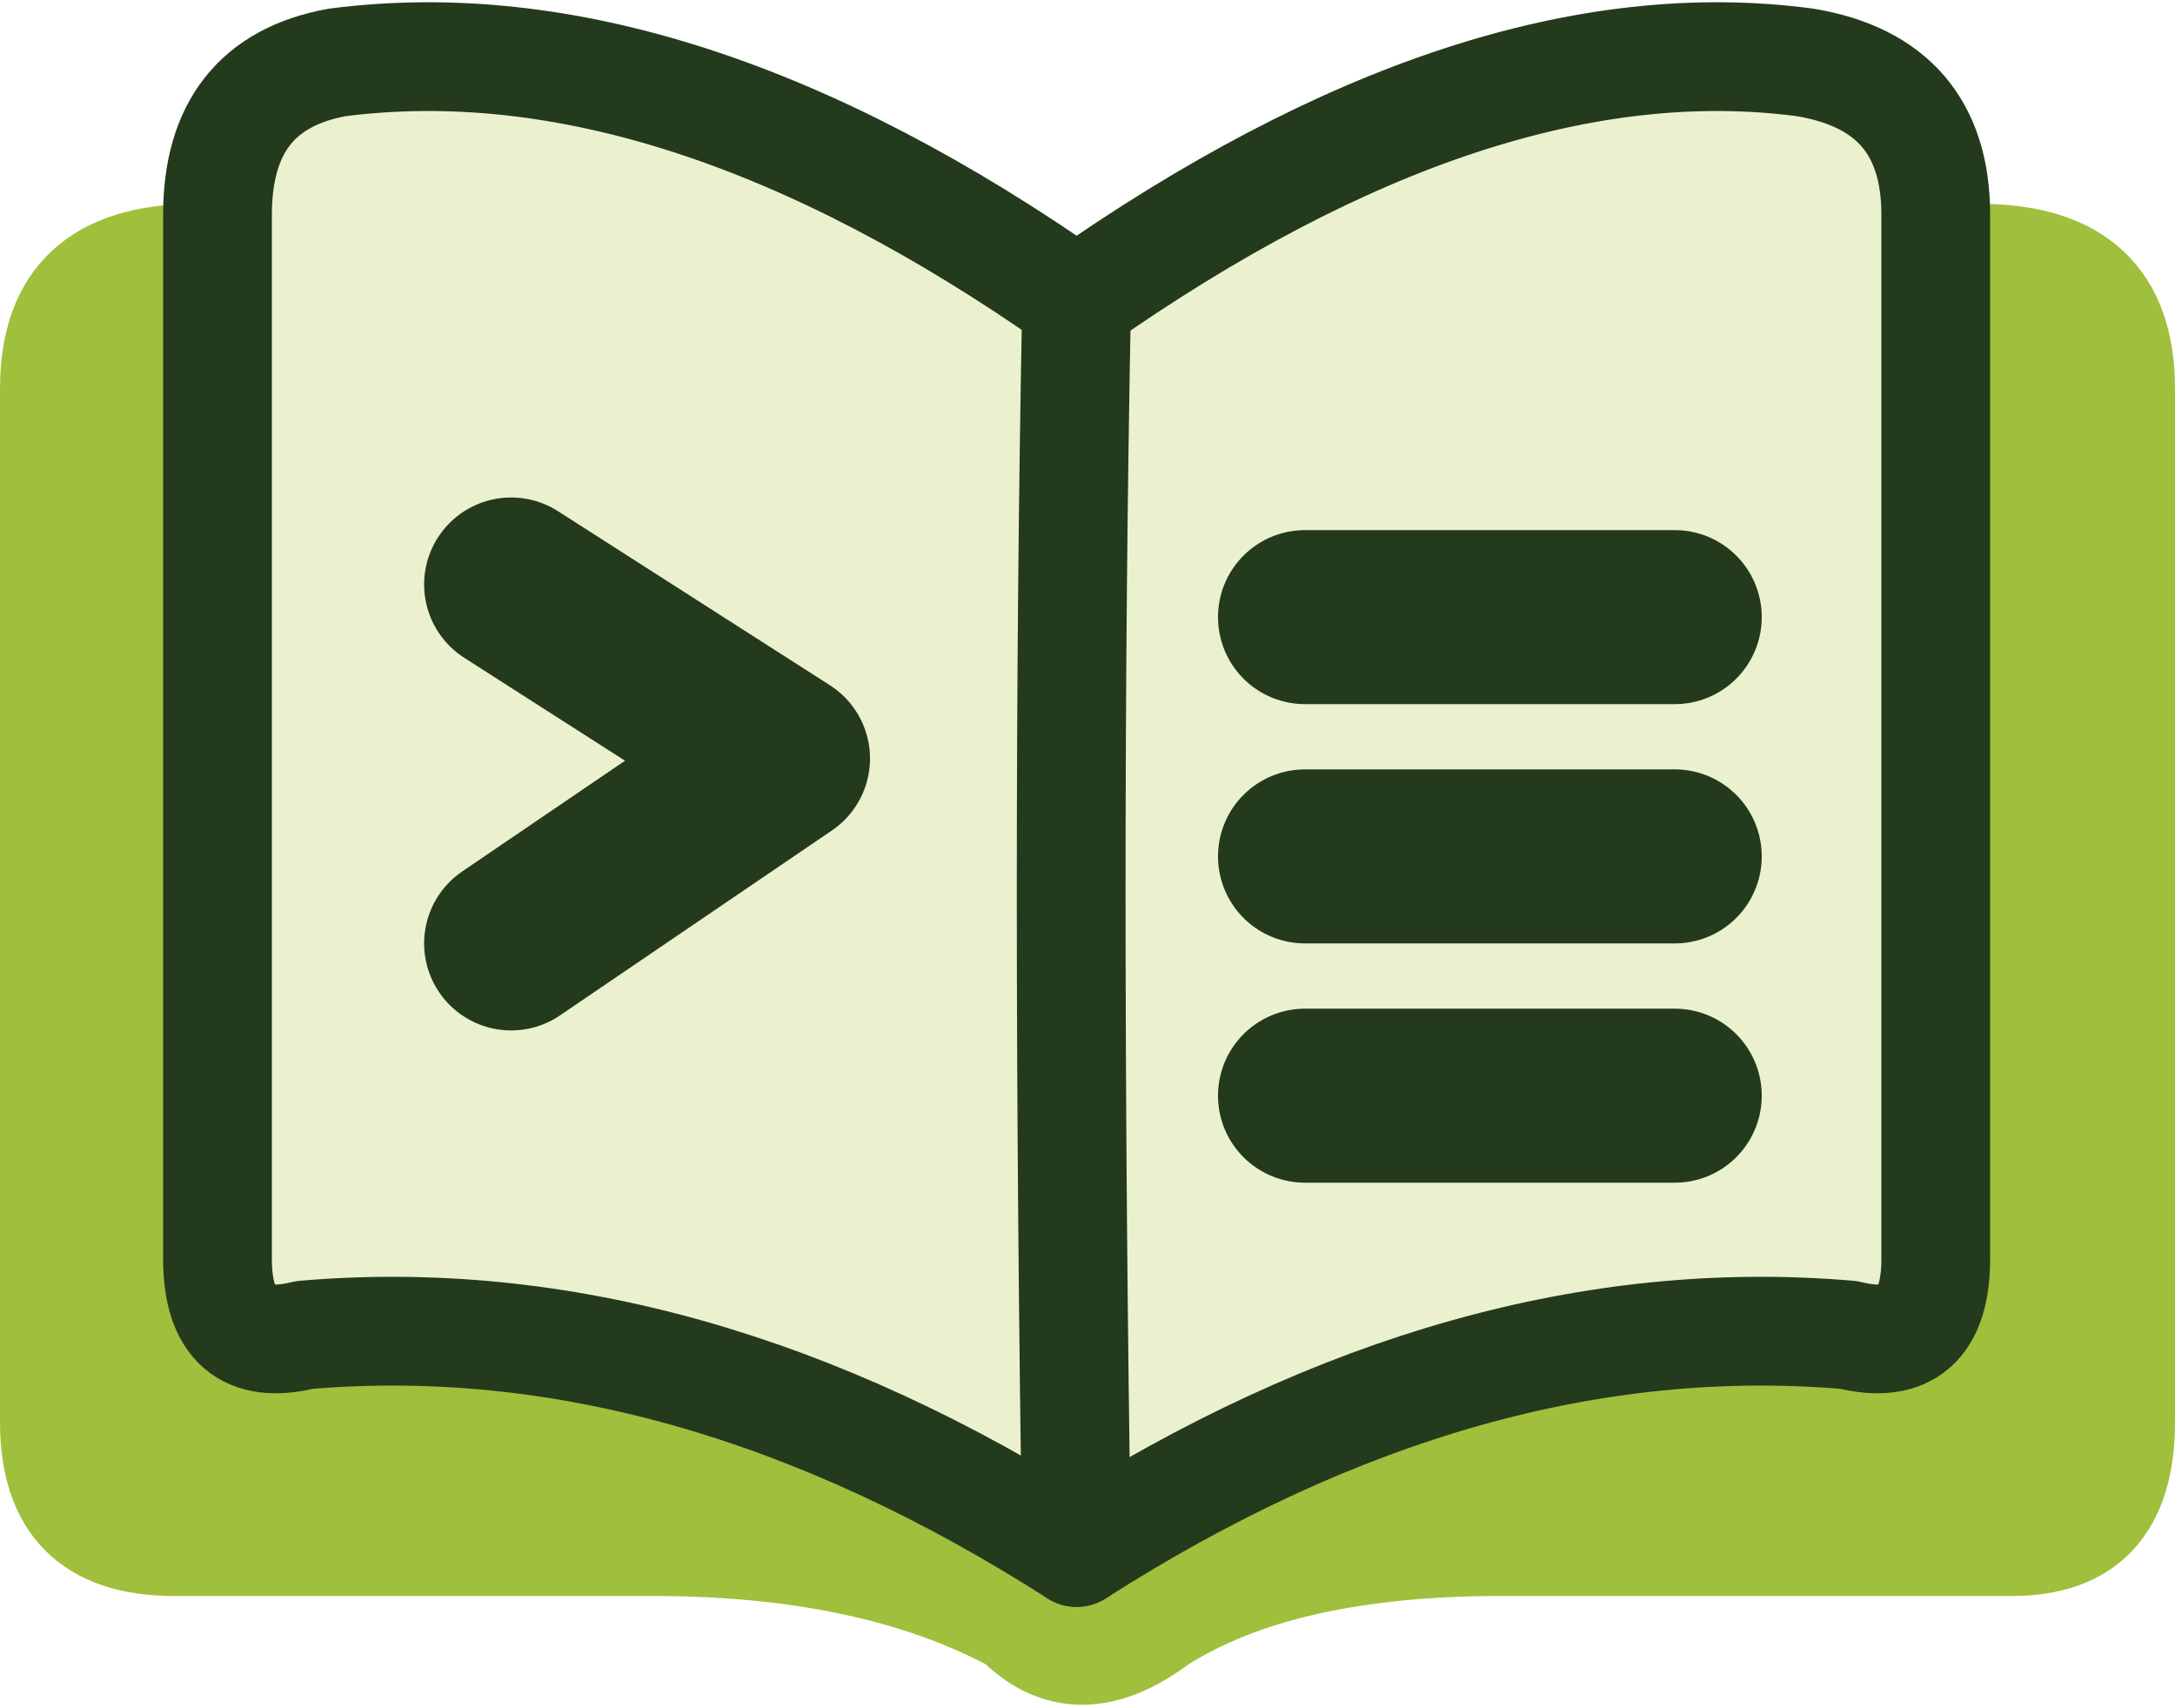
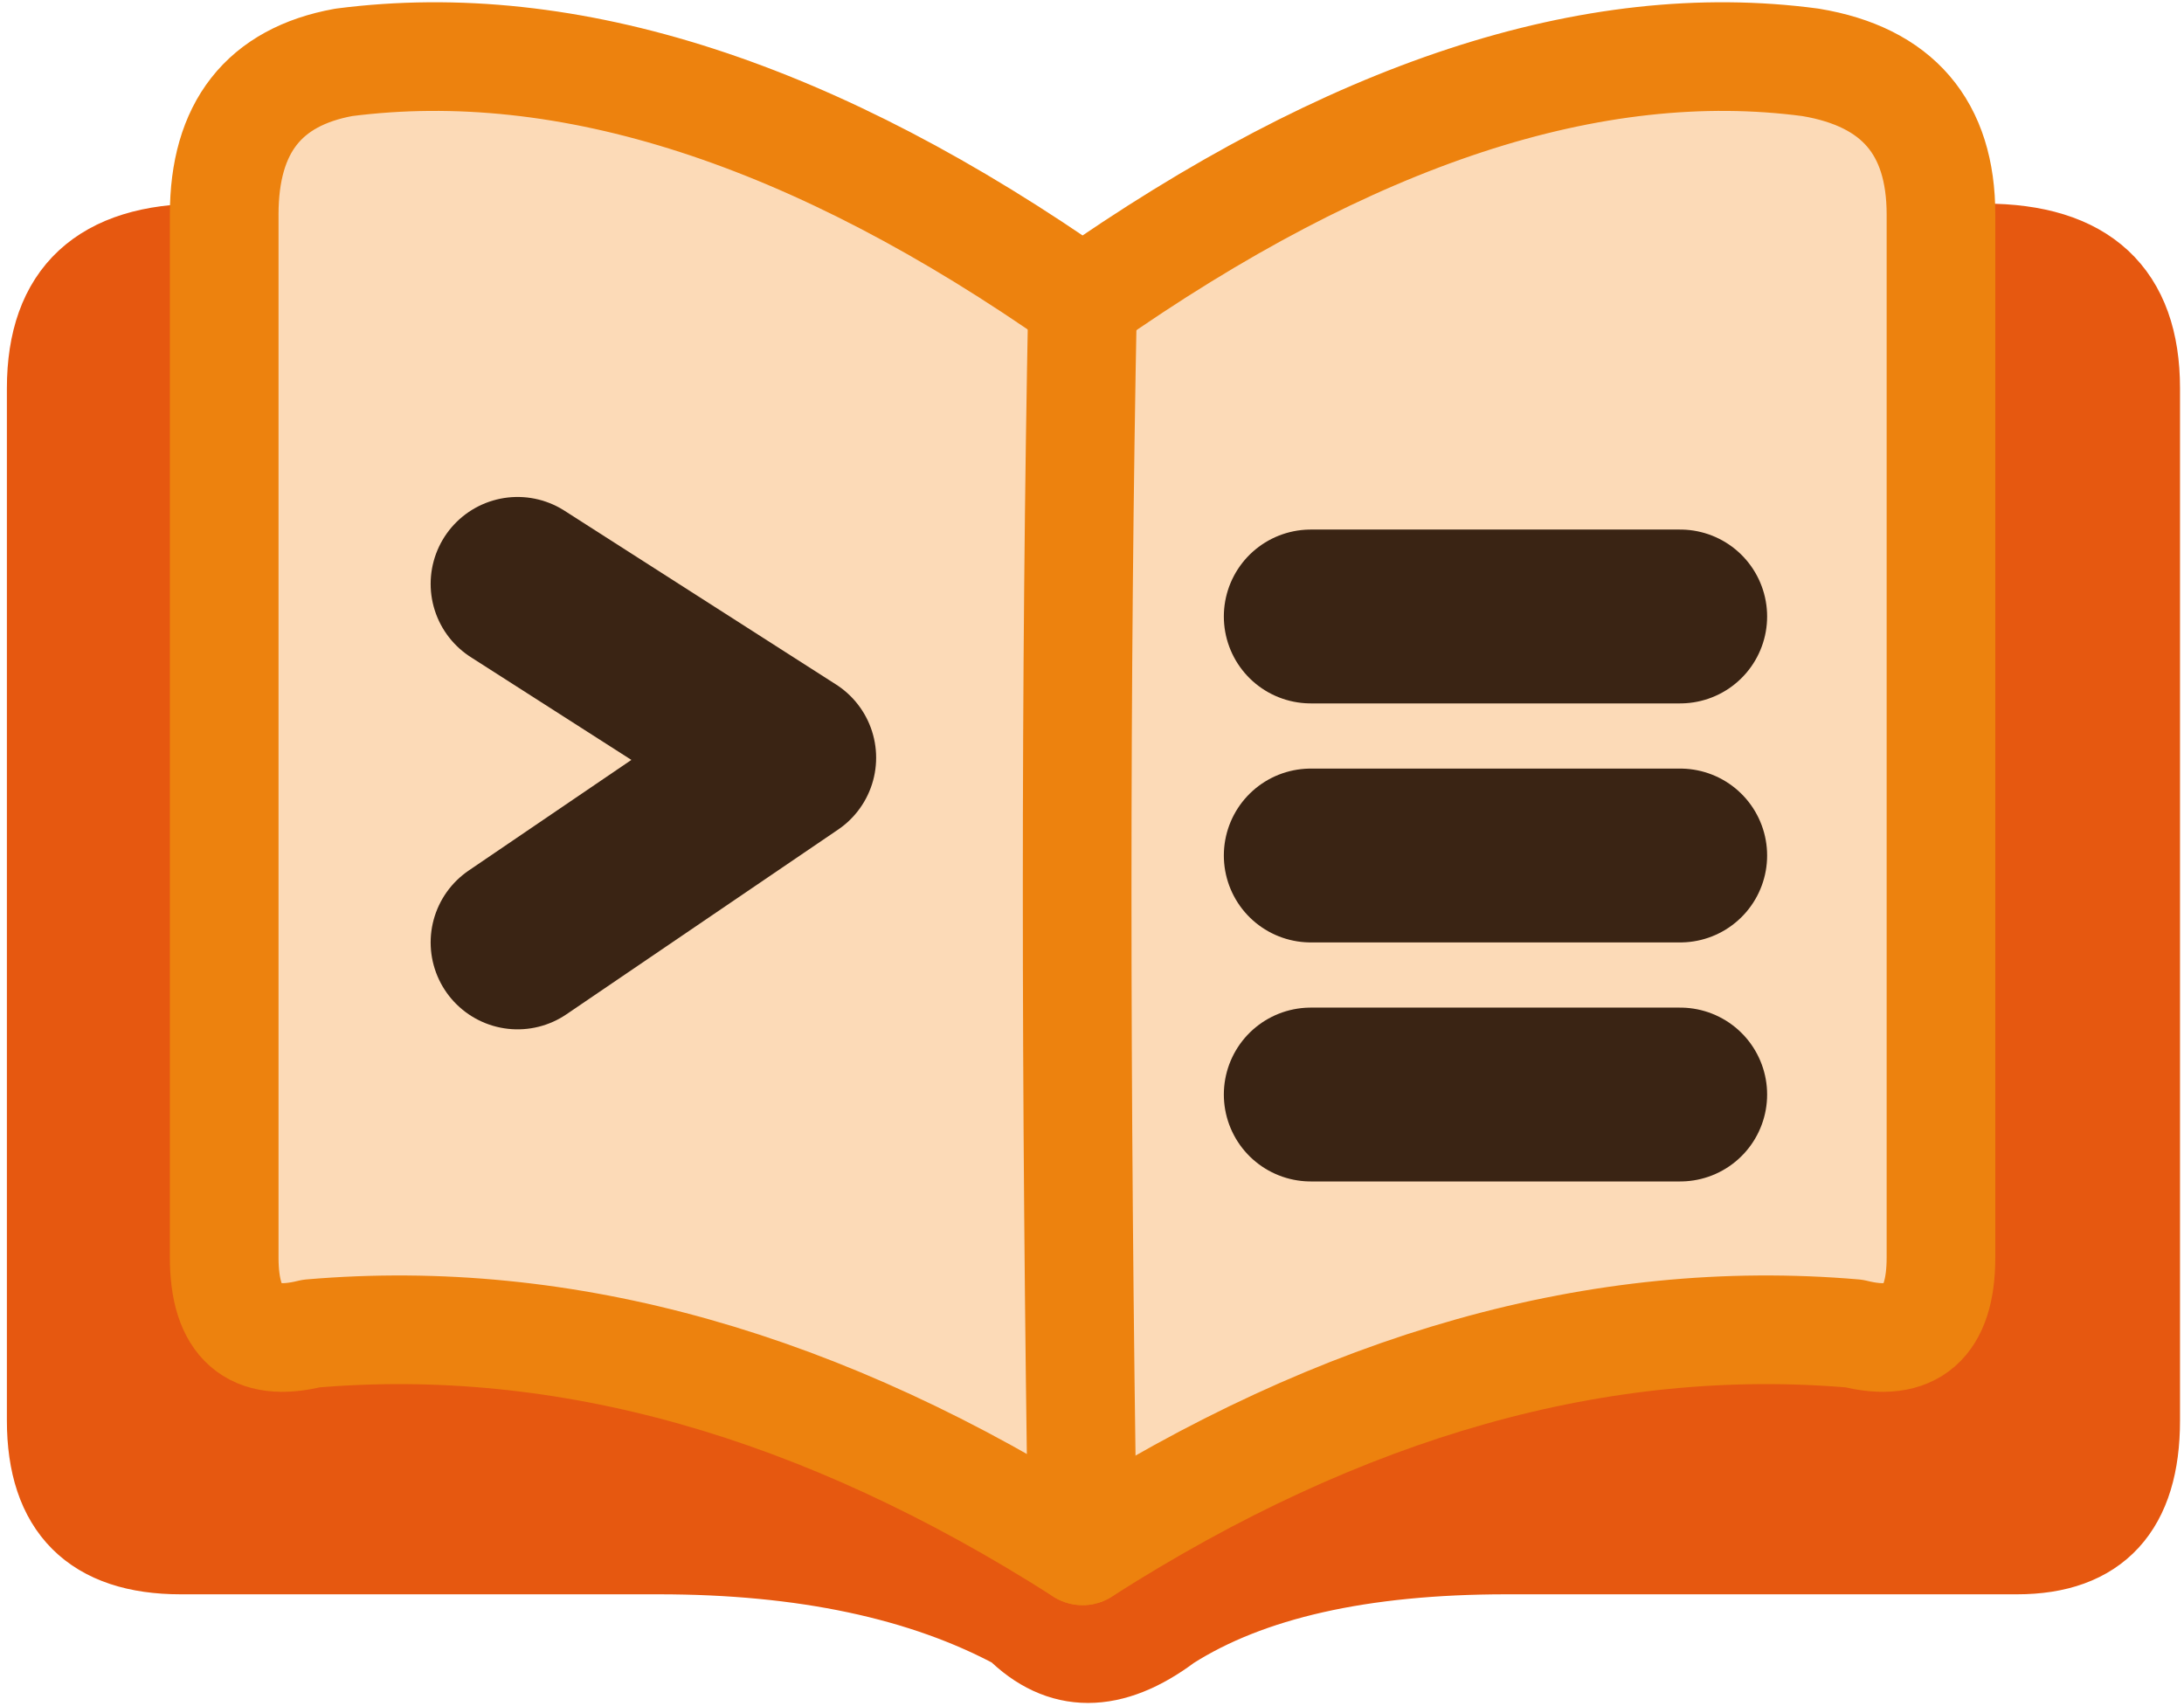
- <svg xmlns="http://www.w3.org/2000/svg" width="200" height="157" viewBox="1150 101 200 157" version="1.1" id="svg39" xml:space="preserve">
+ <svg xmlns="http://www.w3.org/2000/svg" width="201" height="157" viewBox="1134 101 201 157" version="1.1" id="svg39" xml:space="preserve">
  <defs id="defs39" />
  <g id="g59">
-     <g transform="translate(6,-3.259199)" stroke-linecap="round" stroke-linejoin="round" id="g55">
-       <path d="M 1148,140 Q 1148,127 1162,127 L 1175,127 Q 1201,126 1243,150 Q 1284,126 1312,127 L 1326,127 Q 1340,127 1340,140 L 1340,235 Q 1340,247 1329,247 L 1282,247 Q 1262,247 1251,254 Q 1243,260 1237,254 Q 1224,247 1204,247 L 1160,247 Q 1148,247 1148,235 Z" fill="#a0bf3c" stroke="#a0bf3c" stroke-width="8" id="path51" />
-       <path d="M 1164,124 Q 1164,112 1175,110 Q 1206,106 1243,132 Q 1280,106 1310,110 Q 1322,112 1322,124 L 1322,220 Q 1322,229 1314,227 Q 1279,224 1243,247 Q 1207,224 1172,227 Q 1164,229 1164,220 Z" fill="#ebf1cf" stroke="#243a1d" stroke-width="10" id="path52" />
-       <path d="M 1243,132 Q 1242,183 1243,247" fill="none" stroke="#243a1d" stroke-width="10" id="path53" />
-       <path d="M 1191,158 L 1216,174 L 1191,191" fill="none" stroke="#243a1d" stroke-width="16" id="path54" />
-       <path d="M 1264,161 L 1298,161 M 1264,183 L 1298,183 M 1264,205 L 1298,205" fill="none" stroke="#243a1d" stroke-width="16" id="path55" />
+     <g transform="translate(-9.3664,-3.259199)" stroke-linecap="round" stroke-linejoin="round" id="g55">
+       <path d="M 1148,140 Q 1148,127 1162,127 L 1175,127 Q 1201,126 1243,150 Q 1284,126 1312,127 L 1326,127 Q 1340,127 1340,140 L 1340,235 Q 1340,247 1329,247 L 1282,247 Q 1262,247 1251,254 Q 1243,260 1237,254 Q 1224,247 1204,247 L 1160,247 Q 1148,247 1148,235 Z" fill="#e65810" stroke="#e65810" stroke-width="8" id="path51" style="stroke:#e65810;stroke-opacity:1" />
+       <path d="M 1164,124 Q 1164,112 1175,110 Q 1206,106 1243,132 Q 1280,106 1310,110 Q 1322,112 1322,124 L 1322,220 Q 1322,229 1314,227 Q 1279,224 1243,247 Q 1207,224 1172,227 Q 1164,229 1164,220 Z" fill="#fcdab7" stroke="#ed820e" stroke-width="10" id="path52" />
+       <path d="M 1243,132 Q 1242,183 1243,247" fill="none" stroke="#ed820e" stroke-width="10" id="path53" />
+       <path d="M 1191,158 L 1216,174 L 1191,191" fill="none" stroke="#3a2414" stroke-width="16" id="path54" />
+       <path d="M 1264,161 L 1298,161 M 1264,183 L 1298,183 M 1264,205 L 1298,205" fill="none" stroke="#3a2414" stroke-width="16" id="path55" />
    </g>
  </g>
</svg>
